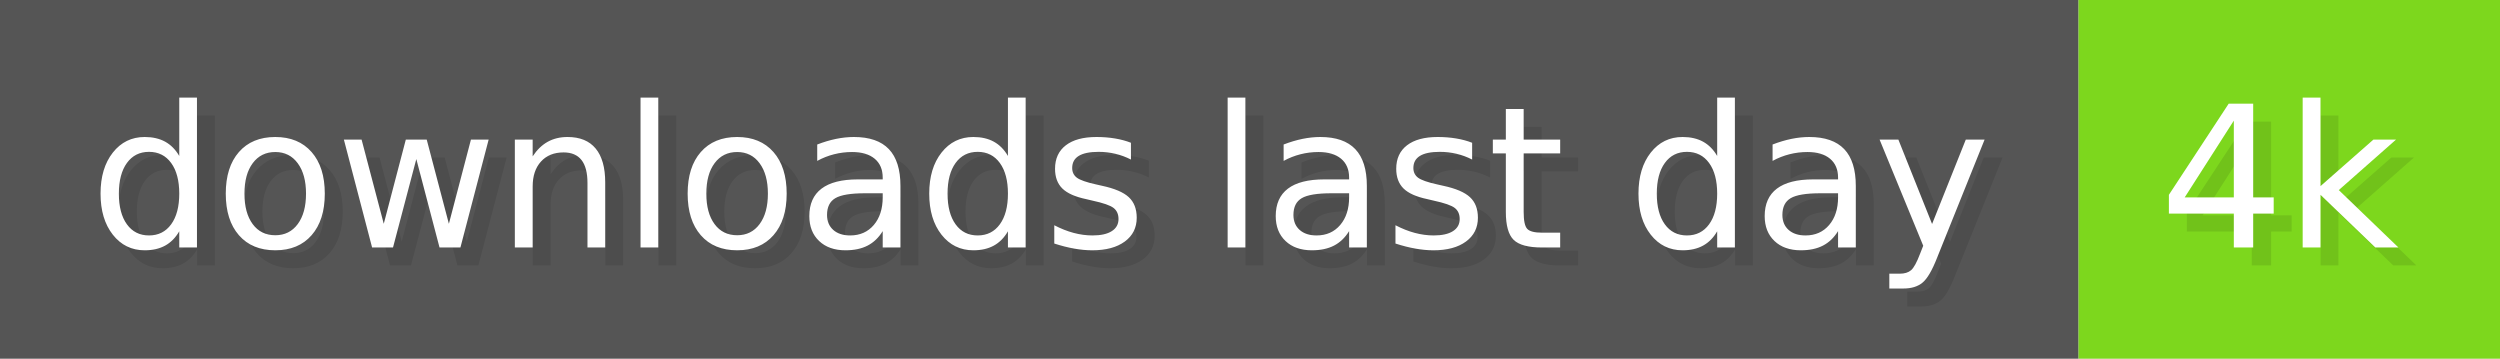
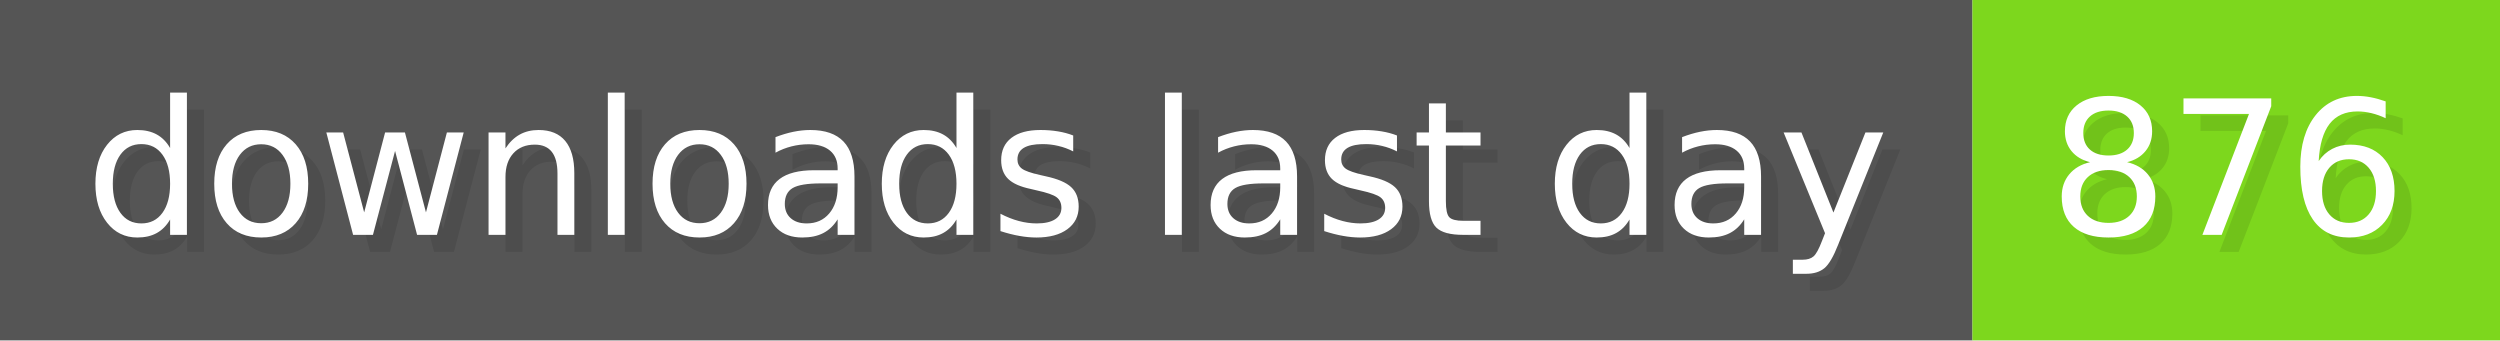
- <svg xmlns="http://www.w3.org/2000/svg" width="139.4" height="20" viewBox="0 0 1394 200" role="img" aria-label="downloads last day: 4k">
+ <svg xmlns="http://www.w3.org/2000/svg" width="146.9" height="20" viewBox="0 0 1469 200" role="img" aria-label="downloads last day: 876">
  <g>
    <rect fill="#555" width="1159" height="200" />
-     <rect fill="#7DD71D" x="1159" width="235" height="200" />
+     <rect fill="#7DD71D" x="1159" width="310" height="200" />
  </g>
  <g aria-hidden="true" fill="#fff" text-anchor="start" font-family="Verdana,DejaVu Sans,sans-serif" font-size="110">
    <text x="60" y="148" textLength="1059" fill="#000" opacity="0.1">downloads last day</text>
    <text x="50" y="138" textLength="1059">downloads last day</text>
-     <text x="1214" y="148" textLength="135" fill="#000" opacity="0.1">4k</text>
-     <text x="1204" y="138" textLength="135">4k</text>
+     <text x="1214" y="148" textLength="210" fill="#000" opacity="0.1">876</text>
+     <text x="1204" y="138" textLength="210">876</text>
  </g>
</svg>
